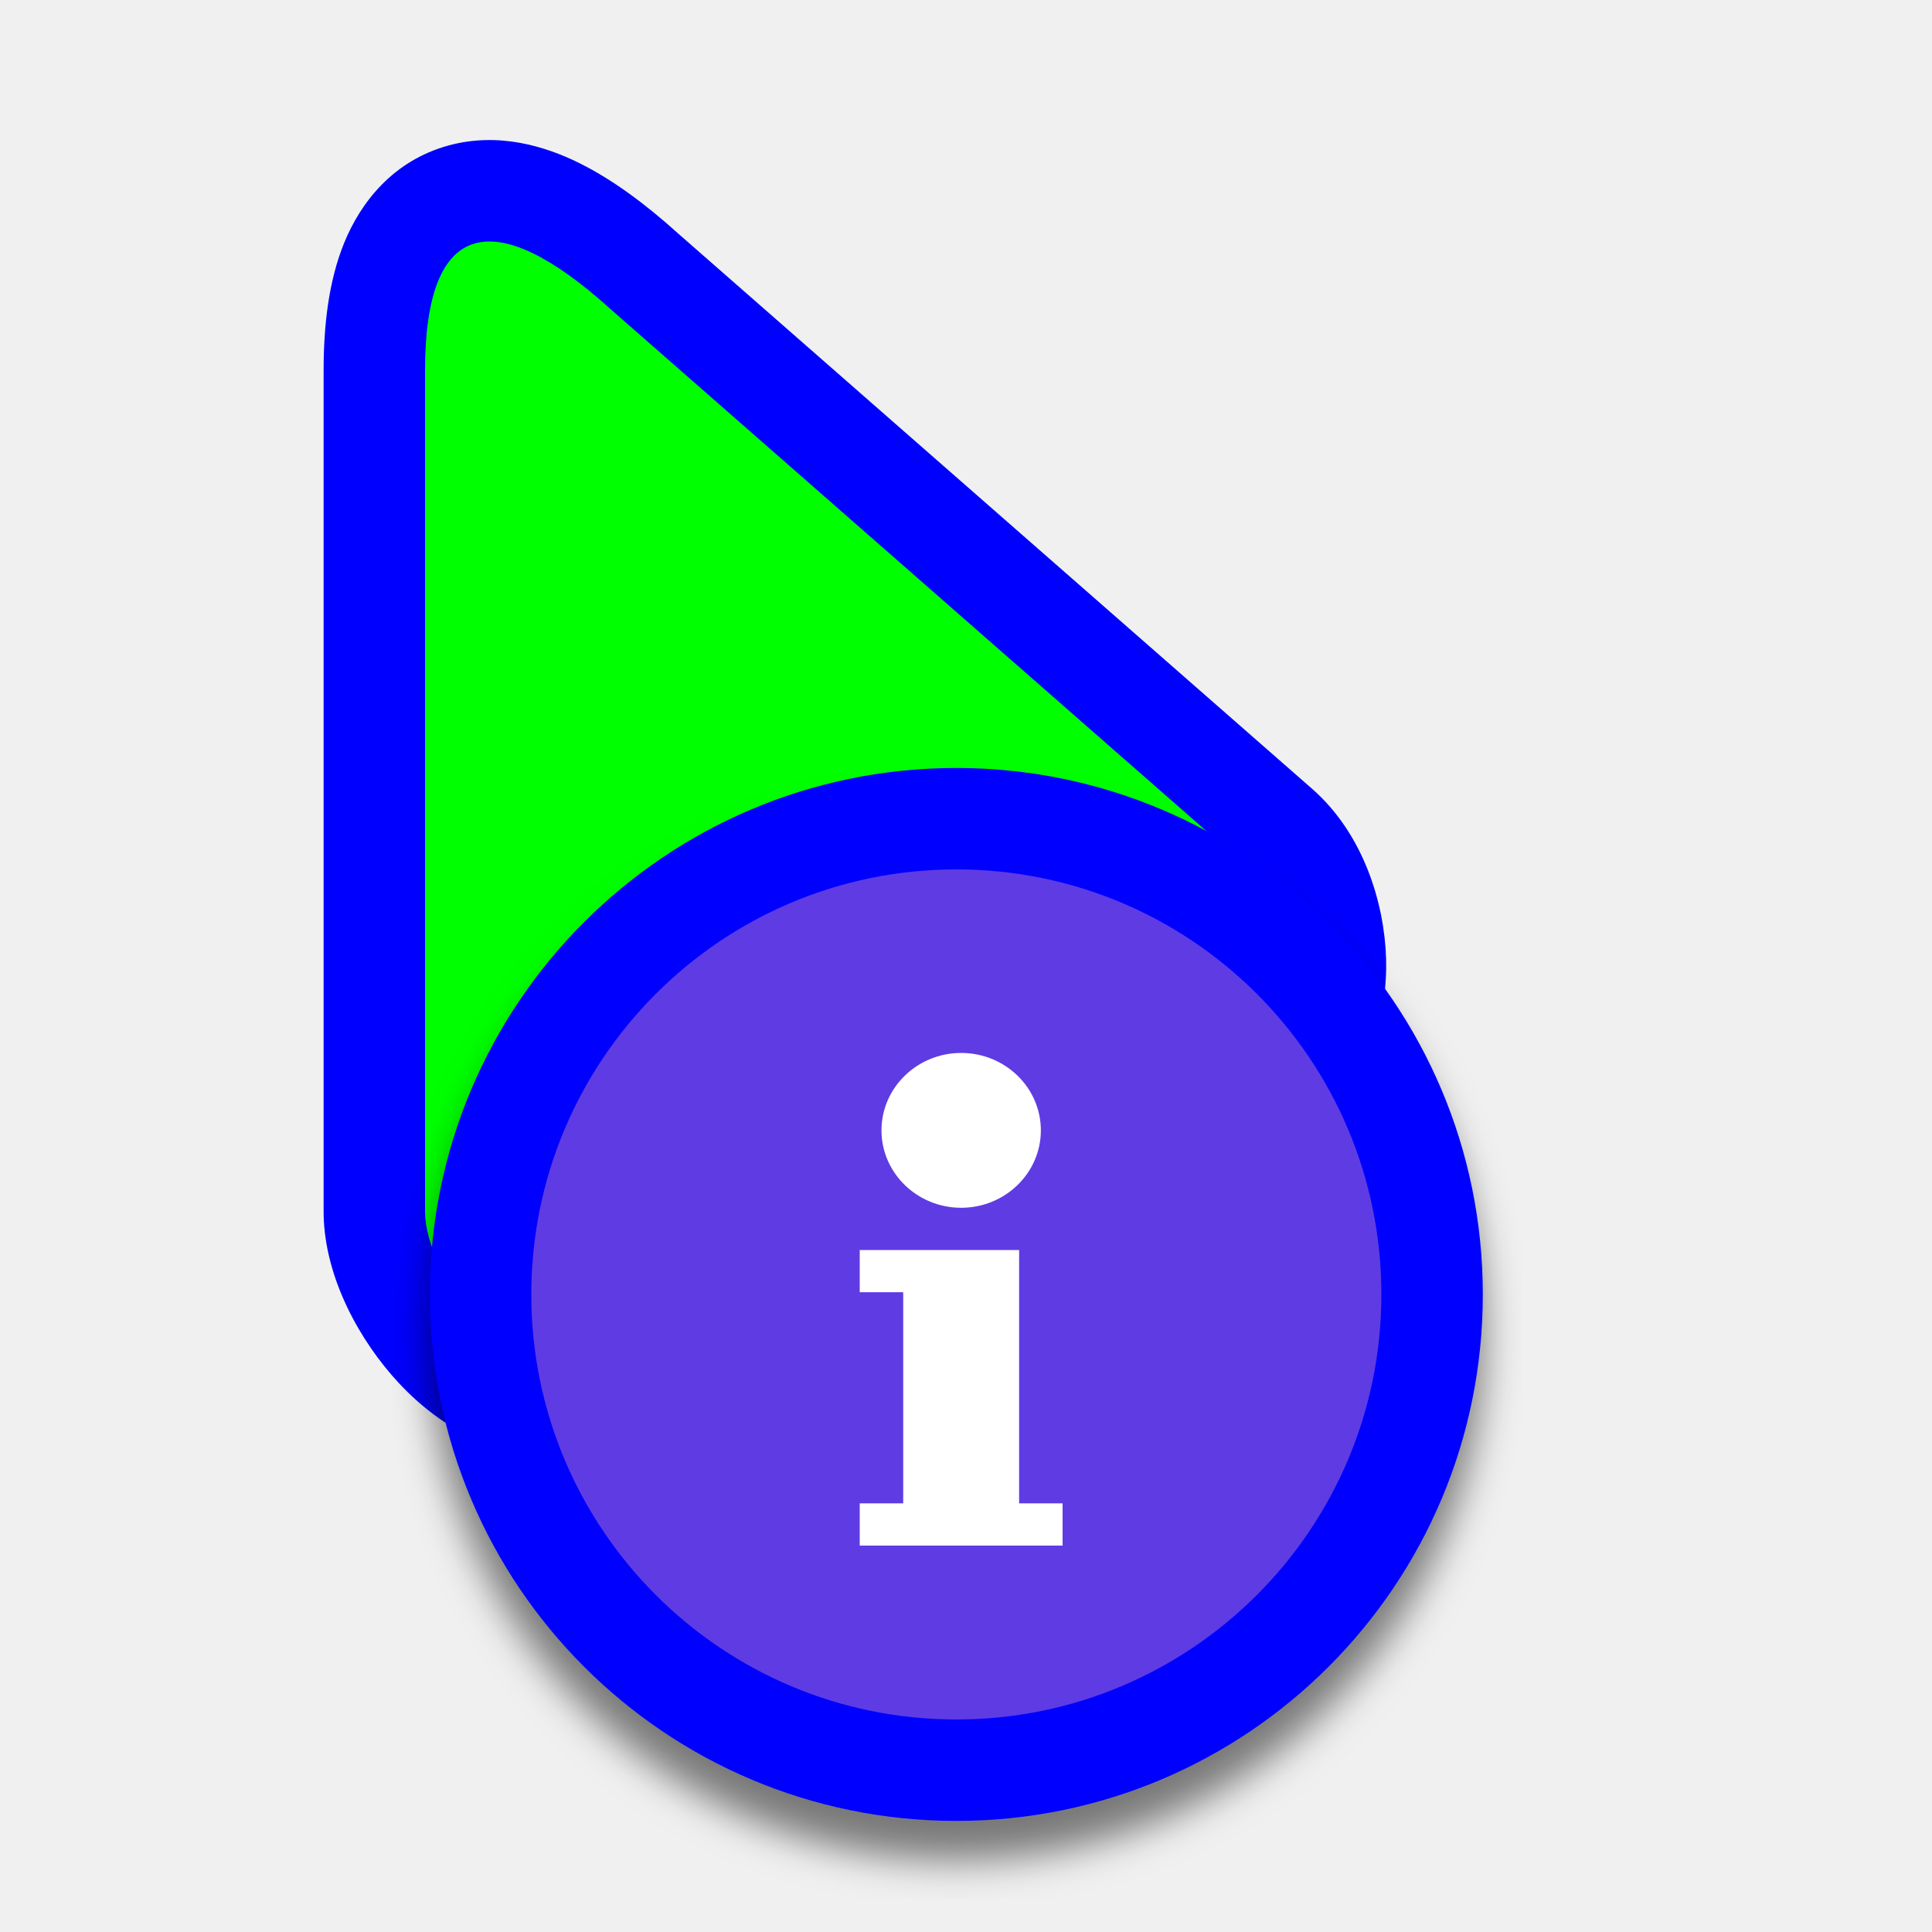
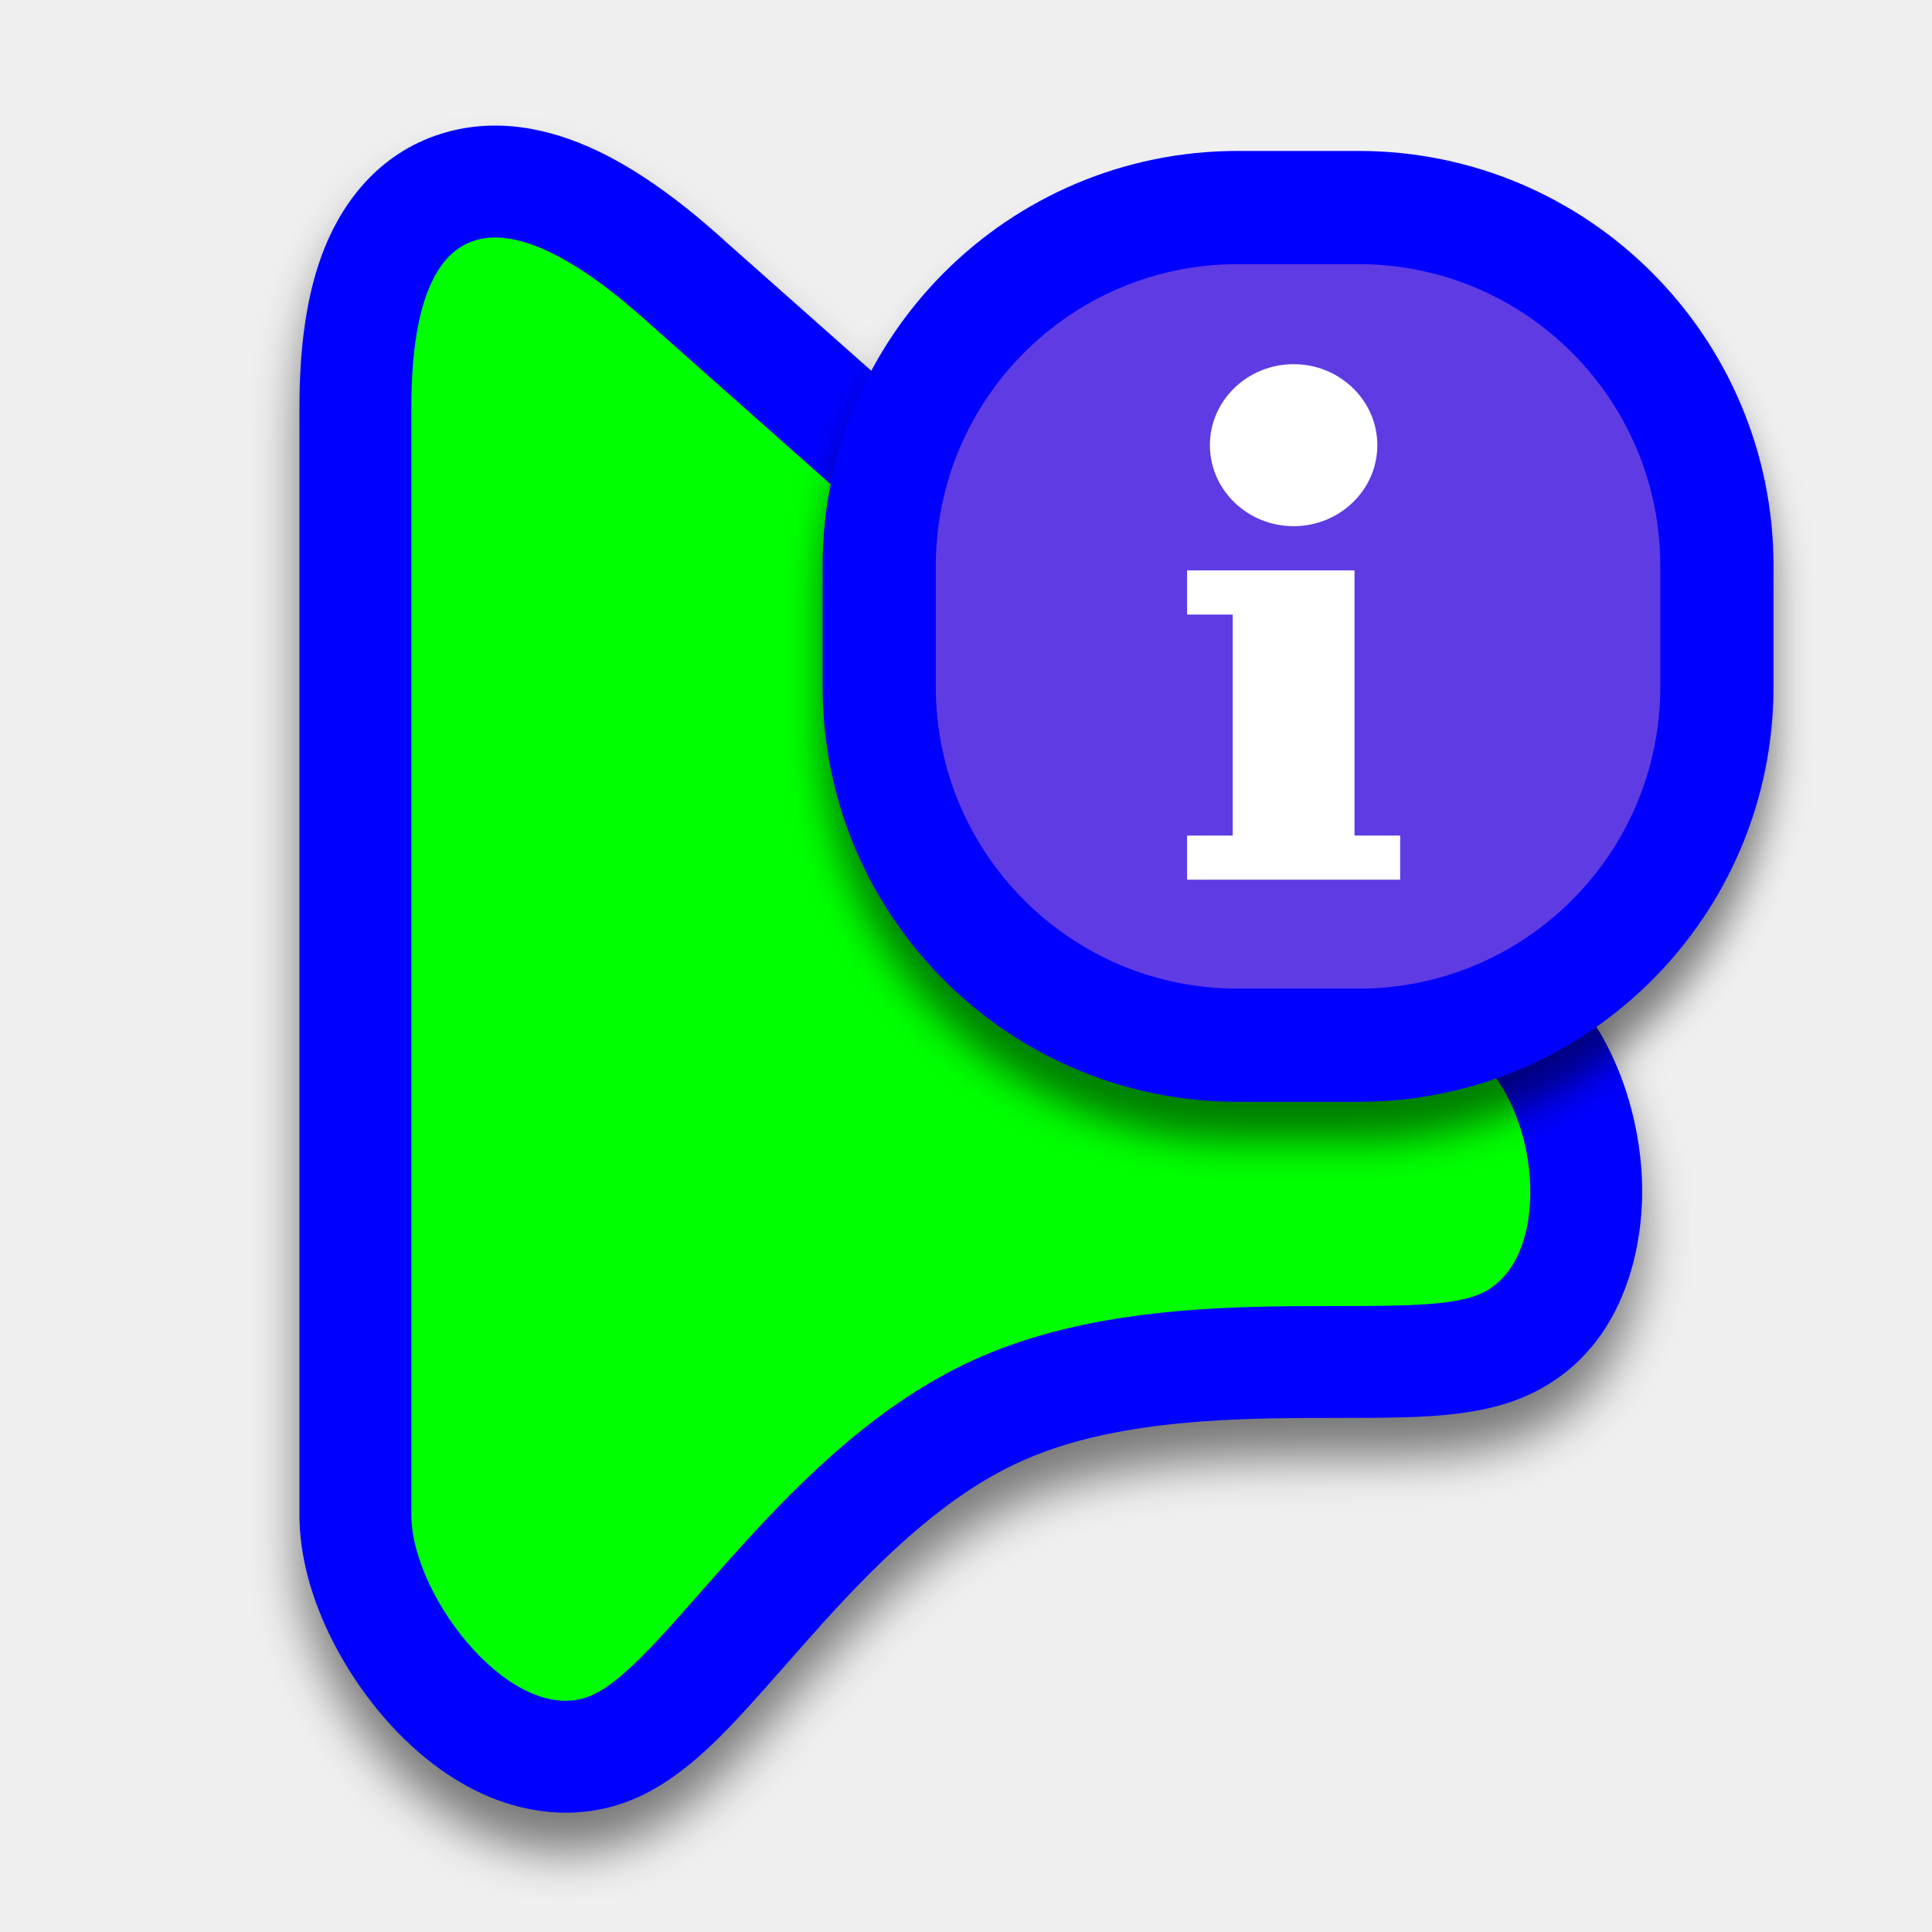
<svg xmlns="http://www.w3.org/2000/svg" width="256" height="256" viewBox="0 0 256 256" fill="none">
-   <path fill-rule="evenodd" clip-rule="evenodd" d="M42.88 160.73L42.88 49.111C42.88 43.185 43.533 37.285 45.598 32.2C47.787 26.81 52.102 21.275 59.45 19.272C66.108 17.458 72.295 19.414 76.66 21.559C81.191 23.787 85.624 27.122 89.838 30.924L173.915 104.568L173.938 104.588C180.739 110.6 183.448 119.794 183.665 127.025C183.861 133.575 181.914 145.882 170.171 150.737C165.644 152.608 160.228 152.797 156.879 152.879C154.879 152.927 152.724 152.929 150.636 152.93L150.571 152.931C148.409 152.932 146.244 152.934 144.009 152.976C134.83 153.147 126.169 154.012 119.16 157.136C112.222 160.229 105.989 166.021 99.826 172.742C98.765 173.899 97.507 175.31 96.224 176.749C94.428 178.763 92.584 180.831 91.168 182.328C88.792 184.842 84.921 188.804 80.212 190.903C74.005 193.67 67.91 192.736 63.418 190.86C59.064 189.041 55.501 186.108 52.824 183.234C47.844 177.886 43.009 169.479 42.881 160.829L42.88 160.73Z" fill="#0000FF" />
-   <path d="M56.32 49.111C56.32 28.555 65.895 27.391 80.905 40.966L165.036 114.658C171.384 120.269 172.541 135.214 165.036 138.316C157.532 141.419 132.916 136.29 113.688 144.861C94.461 153.432 82.518 175.161 74.74 178.628C66.962 182.095 56.444 169.018 56.32 160.631L56.32 49.111Z" fill="#00FF00" />
  <g filter="url(#filter0_d_2651_820)">
-     <path fill-rule="evenodd" clip-rule="evenodd" d="M196.48 171.52C196.48 210.047 165.247 241.28 126.72 241.28C88.193 241.28 56.96 210.047 56.96 171.52C56.96 132.993 88.193 101.76 126.72 101.76C165.247 101.76 196.48 132.993 196.48 171.52Z" fill="#0000FF" />
-     <path d="M183.04 171.52C183.04 202.625 157.825 227.84 126.72 227.84C95.615 227.84 70.4 202.625 70.4 171.52C70.4 140.415 95.615 115.2 126.72 115.2C157.825 115.2 183.04 140.415 183.04 171.52Z" fill="#5F3BE4" />
-     <path d="M127.36 139.52C133.183 139.52 137.92 144.122 137.92 149.778C137.92 155.435 133.183 160.037 127.36 160.037C121.537 160.037 116.8 155.435 116.8 149.778C116.8 144.122 121.537 139.52 127.36 139.52ZM140.8 204.8H113.92V199.205H119.68V171.227H113.92V165.632H135.04V199.205H140.8V204.8Z" fill="white" />
+     <path d="M39.681 201.118L39.68 201.01V54.009C39.68 46.385 40.517 39.058 42.999 32.874C45.607 26.377 50.663 19.858 59.238 17.493C67.065 15.335 74.452 17.638 79.867 20.331C85.47 23.119 91.038 27.34 96.425 32.262L205.838 129.251L205.889 129.296C213.989 136.544 217.319 147.769 217.584 156.728C217.826 164.894 215.419 179.458 201.726 185.187C196.333 187.444 189.745 187.706 185.325 187.815C182.751 187.879 179.972 187.881 177.242 187.883L177.175 187.883C174.363 187.885 171.524 187.887 168.589 187.943C156.587 188.169 144.885 189.307 135.27 193.645C125.719 197.954 117.295 205.94 109.225 214.846C107.774 216.448 106.112 218.334 104.44 220.233C102.144 222.84 99.824 225.474 97.987 227.441C94.873 230.773 90.168 235.601 84.578 238.122C77.3 241.406 70.105 240.319 64.714 238.04C59.485 235.83 55.149 232.237 51.847 228.649C45.639 221.902 39.833 211.498 39.681 201.118Z" fill="#0000FF" />
+   </g>
+   <path d="M54.507 54.009C54.507 26.933 66.969 25.401 86.504 43.281L196.003 140.346C204.265 147.738 205.77 167.422 196.003 171.509C186.235 175.596 154.198 168.84 129.173 180.13C104.147 191.42 88.603 220.04 78.481 224.607C68.358 229.174 54.668 211.949 54.507 200.902L54.507 54.009Z" fill="#00FF00" />
+   <g filter="url(#filter1_d_2651_820)">
+     <rect x="116.5" y="27.5" width="111" height="111" rx="47.5" fill="#5F3BE4" stroke="#0000FF" stroke-width="15" />
+     <path d="M171.411 48.255C177.527 48.255 182.503 53.07 182.503 58.989C182.503 64.909 177.527 69.724 171.411 69.724C165.294 69.724 160.318 64.909 160.318 58.989C160.318 53.07 165.294 48.255 171.411 48.255ZM185.529 116.567H157.293V110.712H163.343V81.435H157.293V75.58H179.478V110.712H185.529V116.567Z" fill="white" />
  </g>
  <defs>
-     <filter id="filter0_d_2651_820" x="51.84" y="101.76" width="149.76" height="149.76" filterUnits="userSpaceOnUse" color-interpolation-filters="sRGB">
+     <filter id="filter0_d_2651_820" x="33.28" y="15.36" width="190.72" height="236.35" filterUnits="userSpaceOnUse" color-interpolation-filters="sRGB">
+       <feFlood flood-opacity="0" result="BackgroundImageFix" />
+       <feColorMatrix in="SourceAlpha" type="matrix" values="0 0 0 0 0 0 0 0 0 0 0 0 0 0 0 0 0 0 127 0" result="hardAlpha" />
+       <feOffset dy="5.12" />
+       <feGaussianBlur stdDeviation="3.2" />
+       <feColorMatrix type="matrix" values="0 0 0 0 0 0 0 0 0 0 0 0 0 0 0 0 0 0 0.5 0" />
+       <feBlend mode="normal" in2="BackgroundImageFix" result="effect1_dropShadow_2651_820" />
+       <feBlend mode="normal" in="SourceGraphic" in2="effect1_dropShadow_2651_820" result="shape" />
+     </filter>
+     <filter id="filter1_d_2651_820" x="103.88" y="20" width="136.24" height="136.24" filterUnits="userSpaceOnUse" color-interpolation-filters="sRGB">
      <feFlood flood-opacity="0" result="BackgroundImageFix" />
      <feColorMatrix in="SourceAlpha" type="matrix" values="0 0 0 0 0 0 0 0 0 0 0 0 0 0 0 0 0 0 127 0" result="hardAlpha" />
      <feOffset dy="5.12" />
      <feGaussianBlur stdDeviation="2.56" />
      <feColorMatrix type="matrix" values="0 0 0 0 0 0 0 0 0 0 0 0 0 0 0 0 0 0 0.5 0" />
      <feBlend mode="normal" in2="BackgroundImageFix" result="effect1_dropShadow_2651_820" />
      <feBlend mode="normal" in="SourceGraphic" in2="effect1_dropShadow_2651_820" result="shape" />
    </filter>
  </defs>
</svg>
